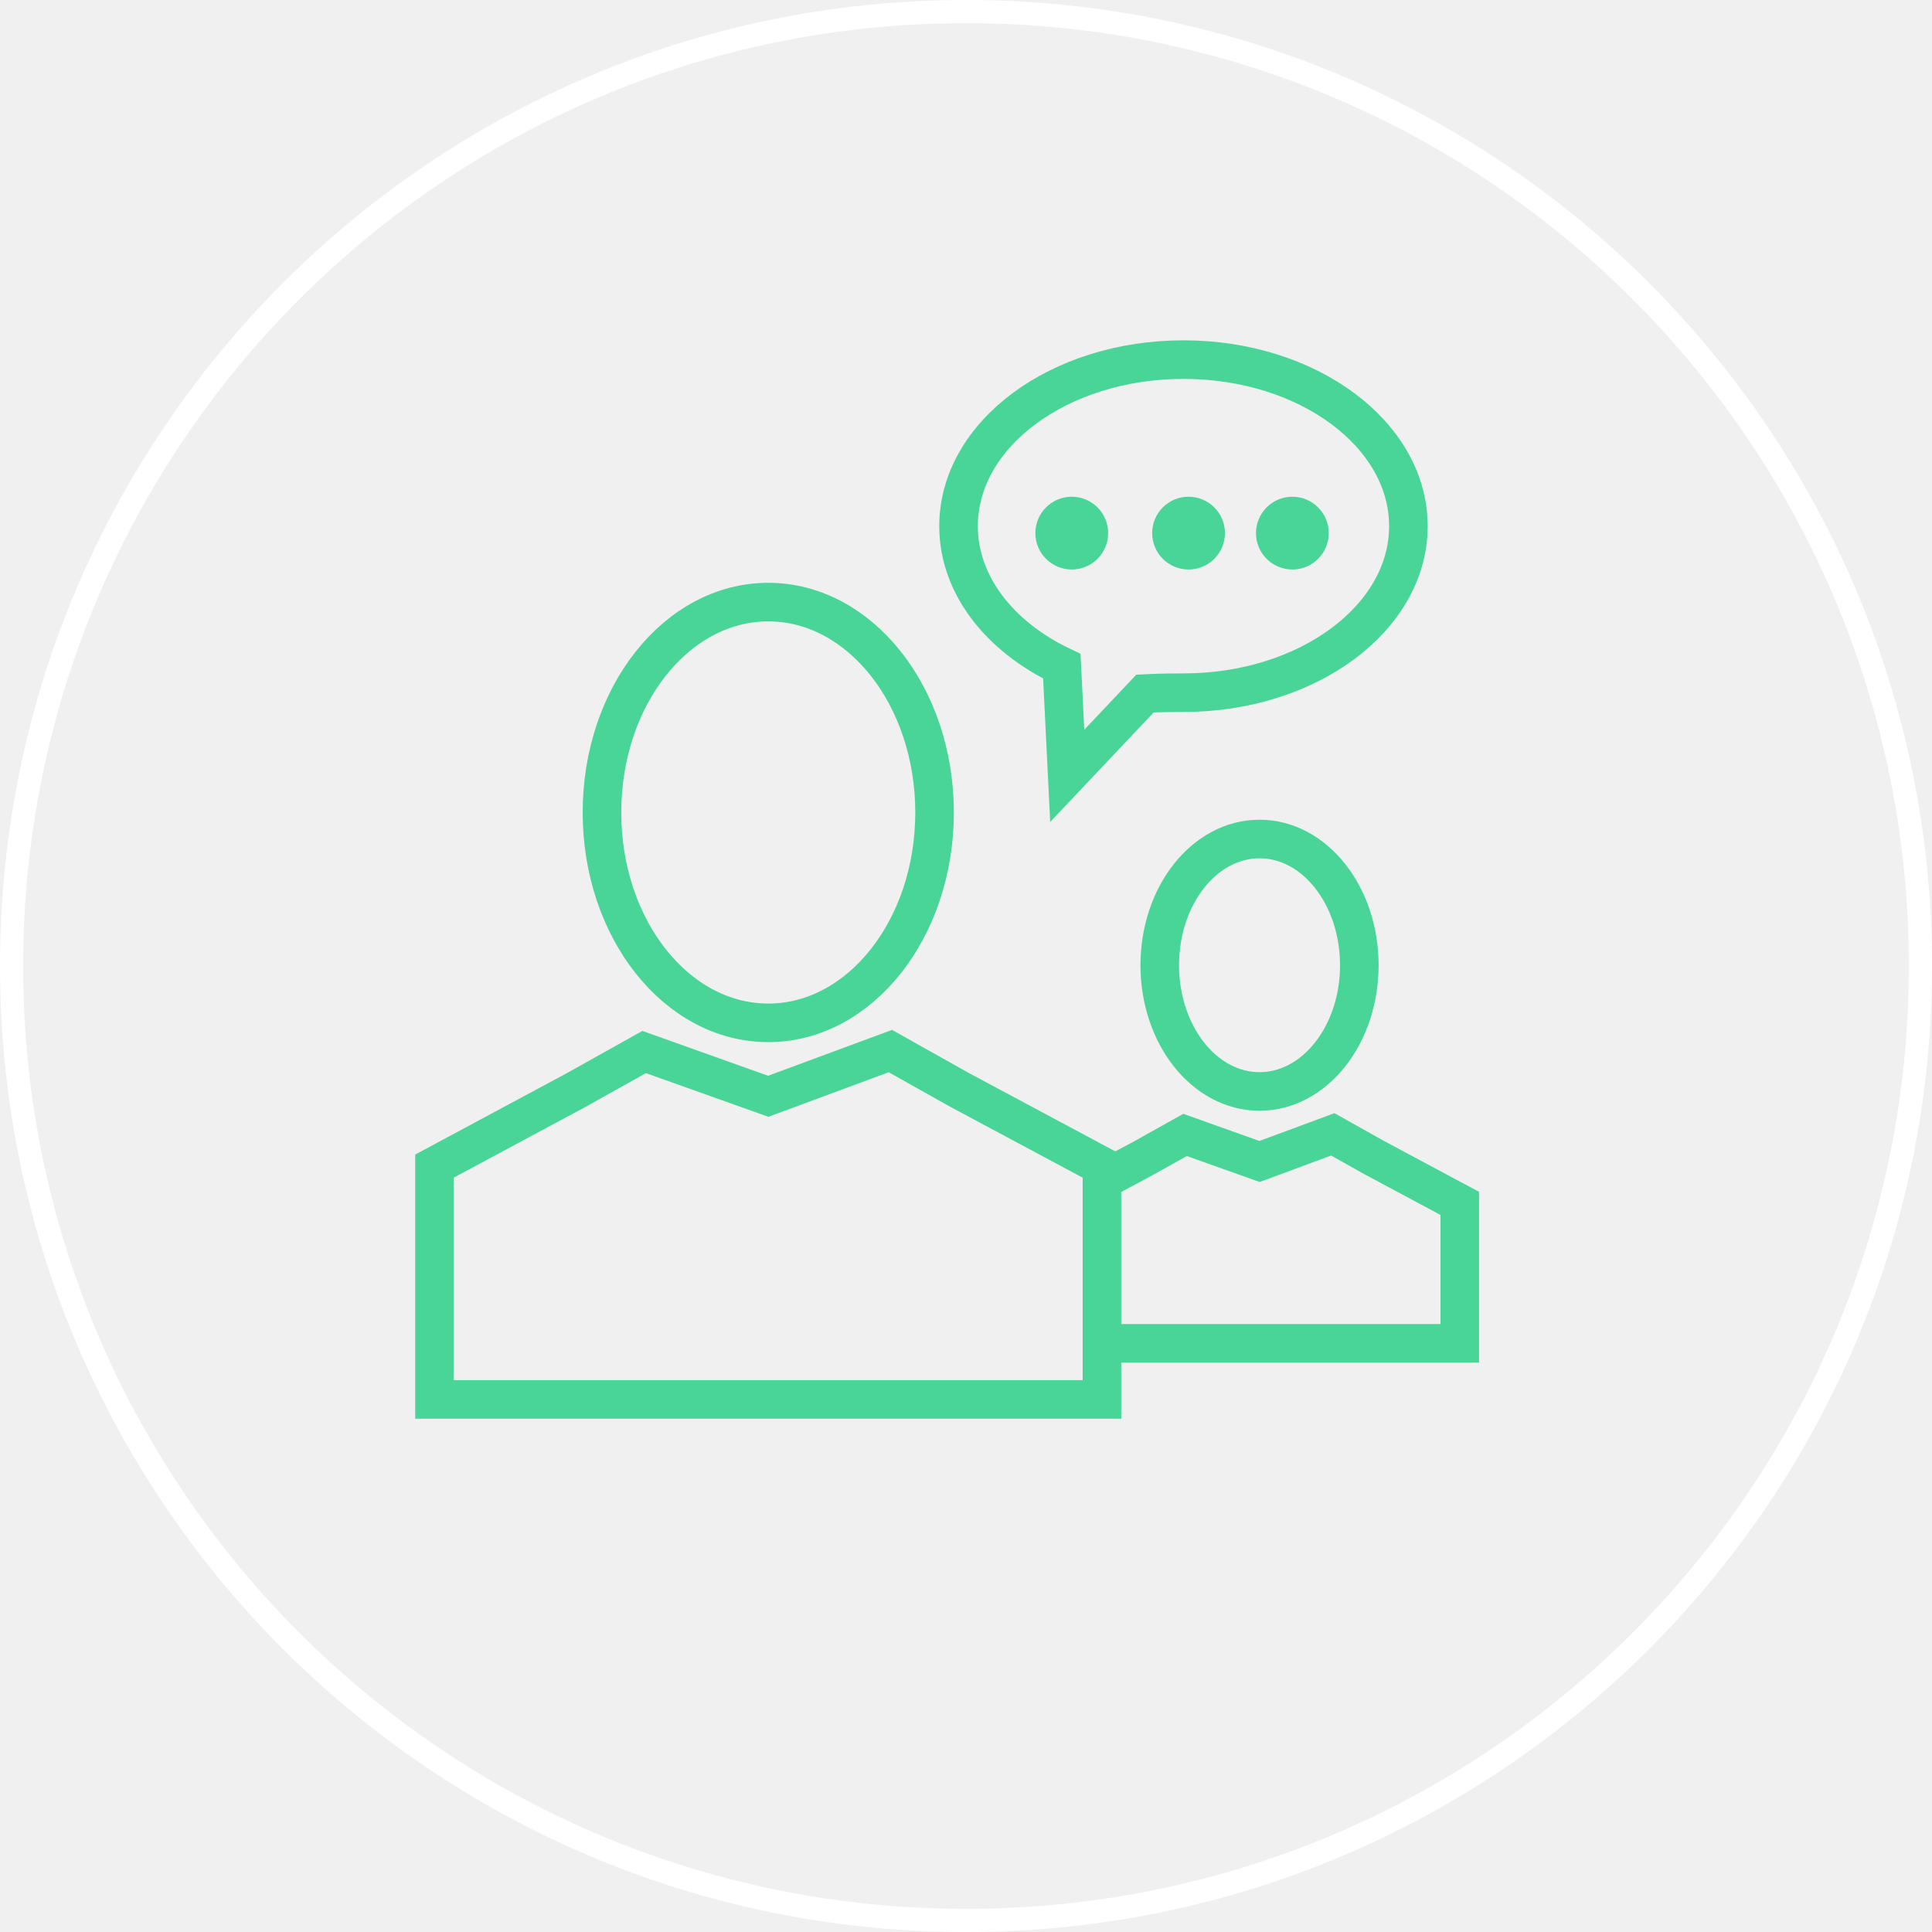
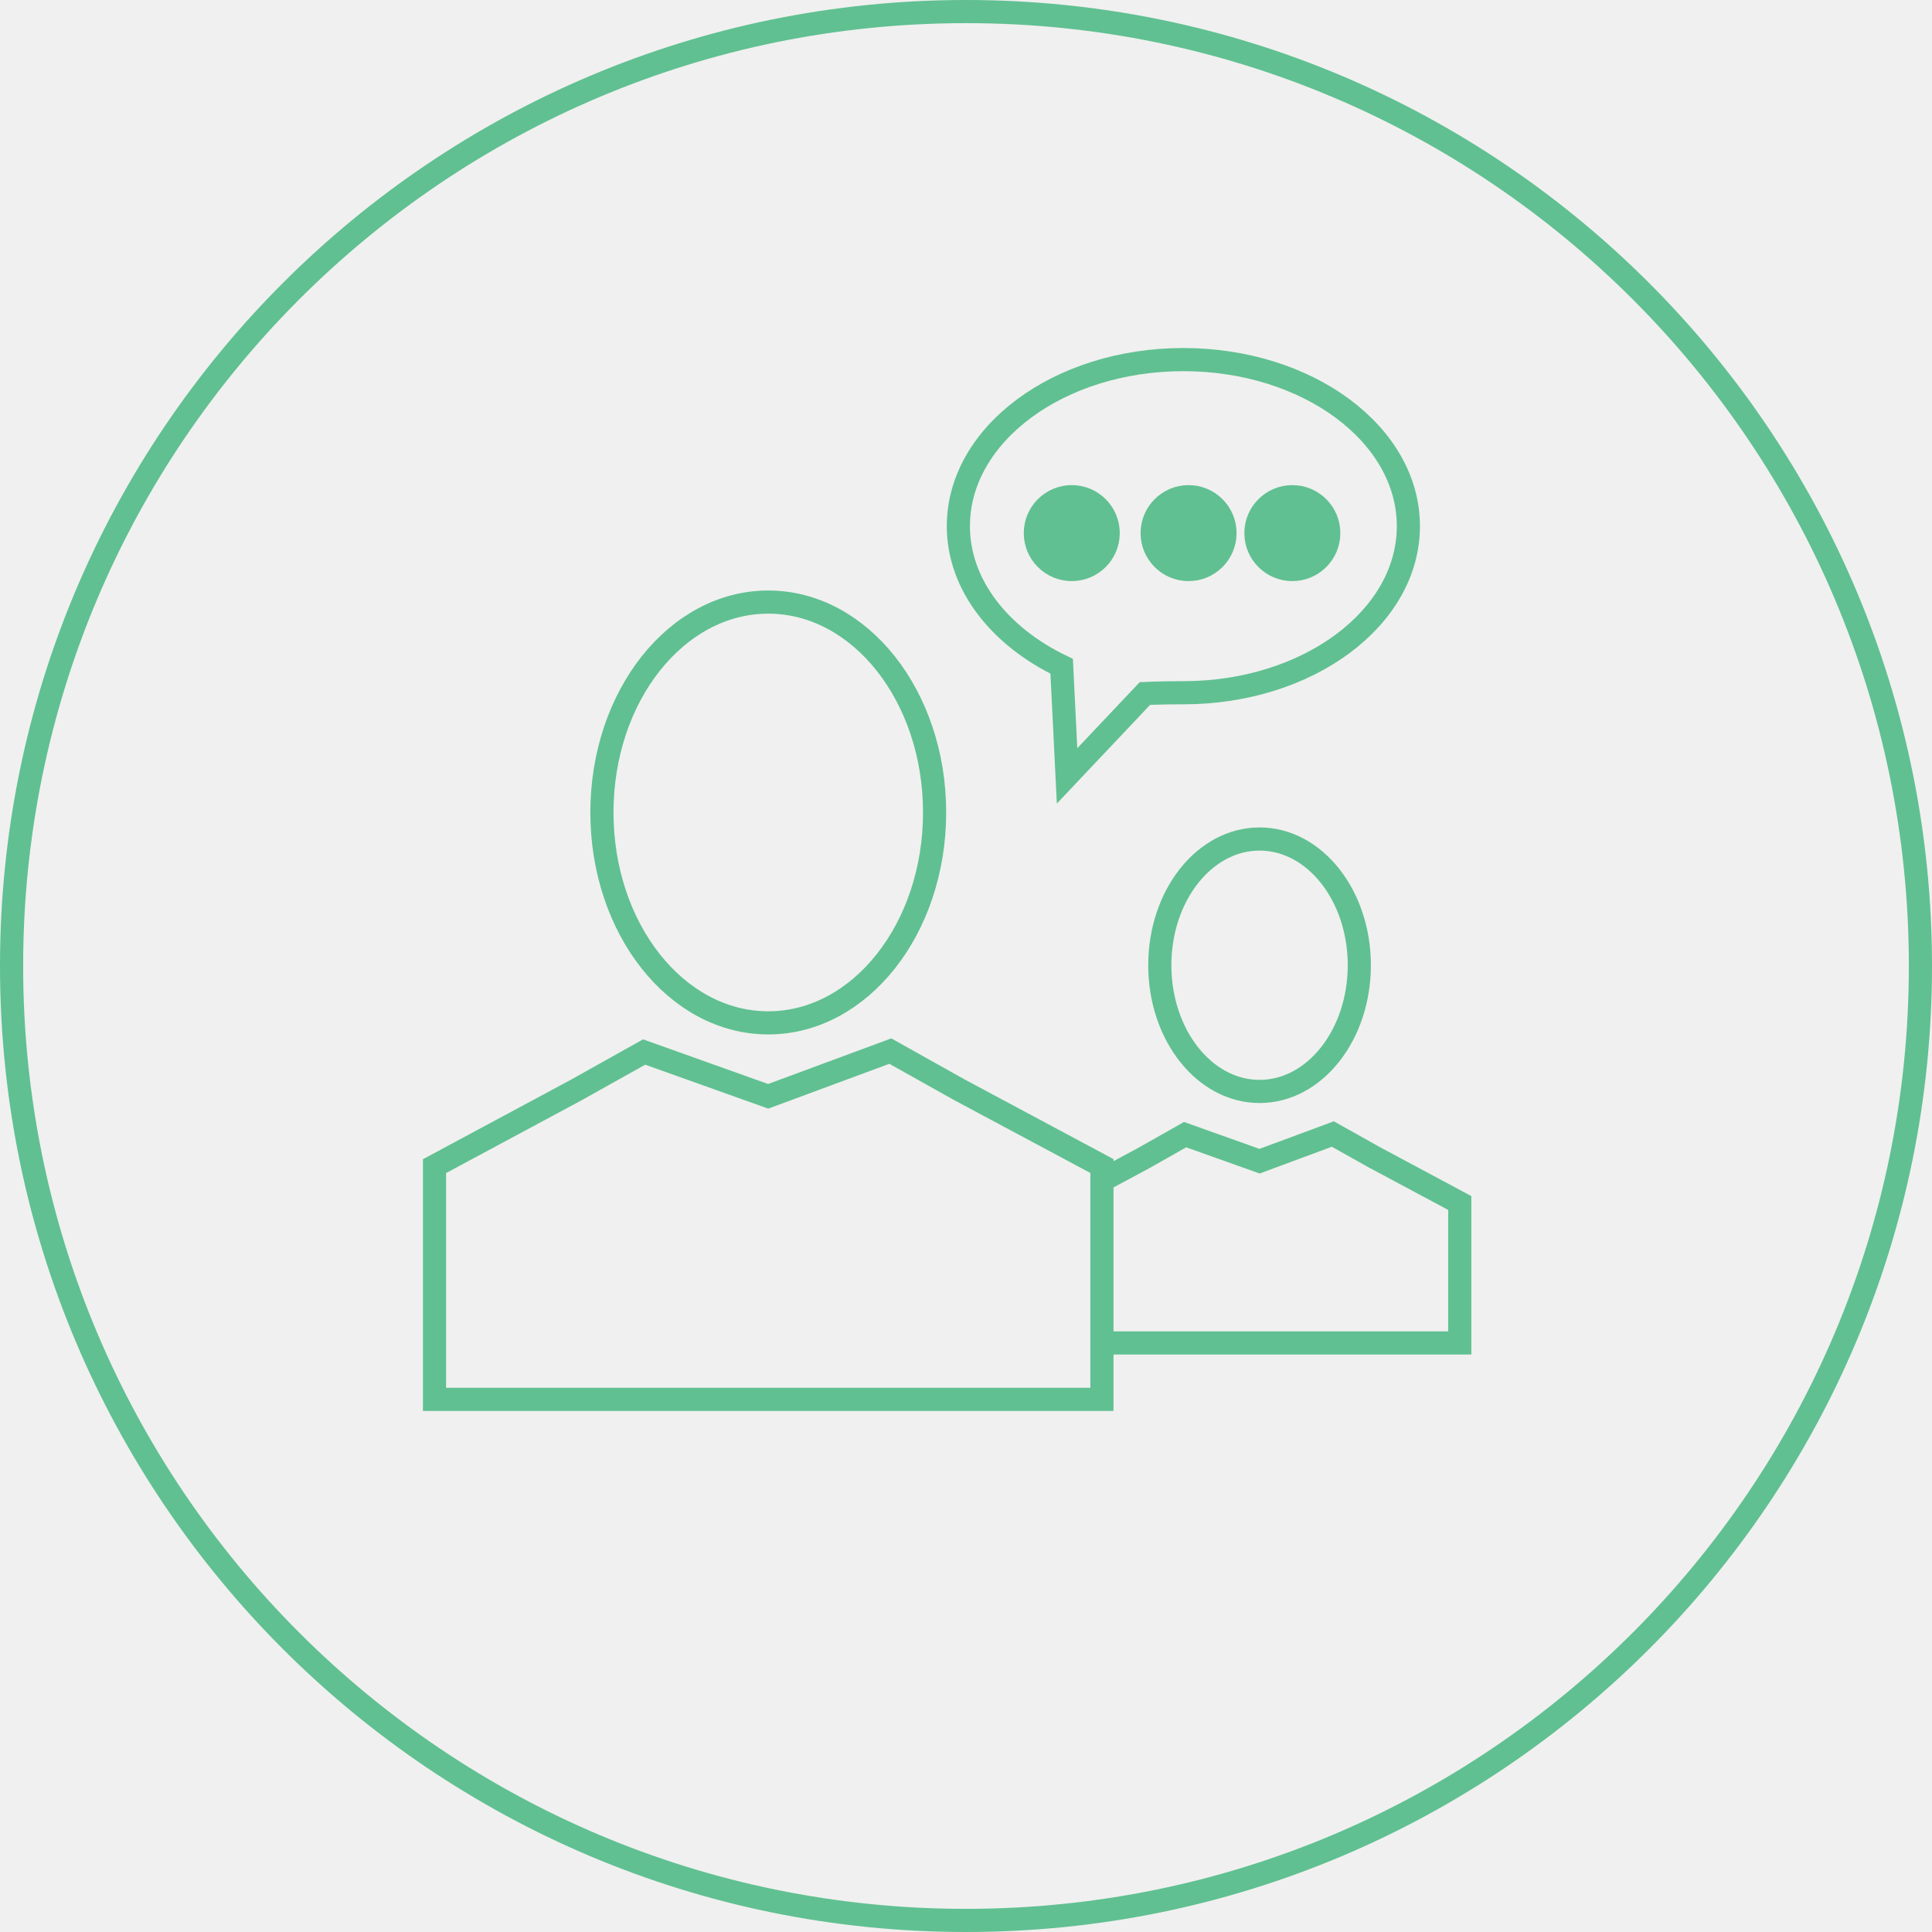
- <svg xmlns="http://www.w3.org/2000/svg" width="250.422" height="250.422" viewBox="0 0 250.422 250.422">
+ <svg xmlns="http://www.w3.org/2000/svg" viewBox="0 0 250.42 250.42">
  <defs>
-     <clipPath id="clip-path">
-       <rect width="250.422" height="250.422" fill="none" />
-     </clipPath>
+     <style>.cls-1,.cls-3,.cls-4{fill:none;}.cls-1,.cls-2,.cls-4{stroke:#60c091;stroke-width:3px;}.cls-1{stroke-miterlimit:10;}.cls-2{fill:#60c091;}</style>
  </defs>
-   <g id="Component_78_1" data-name="Component 78 – 1" clip-path="url(#clip-path)">
-     <g id="collaboration_o_m" transform="translate(-637.833 -33.551)">
-       <g id="exec" transform="translate(781.468 142.302)">
-         <path id="Path_213" data-name="Path 213" d="M740.871,139.44l4.671-2.506,5.3-2.964,9.649,3.443,9.5-3.517,5.356,3.007,11.1,5.938v18.145H740.871" transform="translate(-740.871 -95.614)" fill="none" stroke="#48d597" stroke-miterlimit="10" stroke-width="5" />
-         <ellipse id="Ellipse_41" data-name="Ellipse 41" cx="12.933" cy="16.361" rx="12.933" ry="16.361" transform="translate(6.691)" fill="none" stroke="#48d597" stroke-miterlimit="10" stroke-width="5" />
-       </g>
-       <g id="exec-2" data-name="exec" transform="translate(694.15 111.594)">
-         <path id="Path_214" data-name="Path 214" d="M753.238,128.119l8.928,5.012,18.5,9.9V173.27H694.15V143.029l18.342-9.846,8.834-4.94,16.082,5.738Z" transform="translate(-694.15 -69.925)" fill="none" stroke="#48d597" stroke-miterlimit="10" stroke-width="5" />
-         <ellipse id="Ellipse_42" data-name="Ellipse 42" cx="21.555" cy="27.268" rx="21.555" ry="27.268" transform="translate(21.709)" fill="none" stroke="#48d597" stroke-miterlimit="10" stroke-width="5" />
-       </g>
-       <path id="Path_215" data-name="Path 215" d="M788.805,101.75c0,11.922-13.053,21.586-29.155,21.586-3,0-4.981.108-4.981.108l-10.085,10.673-.7-14.209c-8.053-3.841-13.387-10.539-13.387-18.159,0-11.922,13.053-21.586,29.155-21.586S788.805,89.828,788.805,101.75Z" transform="translate(31.581 0)" fill="none" stroke="#48d597" stroke-miterlimit="10" stroke-width="5" />
-       <circle id="Ellipse_43" data-name="Ellipse 43" cx="4.717" cy="4.717" r="4.717" transform="translate(787.174 97.936)" fill="#48d597" />
-       <circle id="Ellipse_44" data-name="Ellipse 44" cx="4.717" cy="4.717" r="4.717" transform="translate(800.63 97.936)" fill="#48d597" />
-       <circle id="Ellipse_45" data-name="Ellipse 45" cx="4.717" cy="4.717" r="4.717" transform="translate(772.035 97.936)" fill="#48d597" />
-     </g>
-     <g id="Group_1446" data-name="Group 1446">
-       <g id="Ellipse_34" data-name="Ellipse 34" transform="translate(0 0)" fill="none" stroke="#fff" stroke-width="3">
-         <circle cx="125.211" cy="125.211" r="125.211" stroke="none" />
-         <circle cx="125.211" cy="125.211" r="123.711" fill="none" />
+   <g id="Layer_2" data-name="Layer 2">
+     <g id="Layer_1-2" data-name="Layer 1">
+       <g id="Group_1457" data-name="Group 1457">
+         <g id="collaboration_o_m" data-name="collaboration o m">
+           <g id="exec">
+             <path id="Path_213" data-name="Path 213" class="cls-1" d="M143.64,152.58l4.67-2.51,5.3-3,9.65,3.44,9.5-3.52,5.35,3,11.1,5.94v18.14H143.64" />
+             <ellipse id="Ellipse_41" data-name="Ellipse 41" class="cls-1" cx="163.26" cy="125.11" rx="12.93" ry="16.36" />
+           </g>
+           <g id="exec-2">
+             <path id="Path_214" data-name="Path 214" class="cls-1" d="M115.4,136.24l8.93,5,18.5,9.9v30.24H56.32V151.15l18.34-9.85,8.83-4.94,16.08,5.74Z" />
+             <ellipse id="Ellipse_42" data-name="Ellipse 42" class="cls-1" cx="99.58" cy="105.31" rx="21.56" ry="27.27" />
+           </g>
+           <path id="Path_215" data-name="Path 215" class="cls-1" d="M182.55,68.2c0,11.92-13.05,21.59-29.15,21.59-3,0-5,.1-5,.1l-10.09,10.68-.7-14.21c-8-3.84-13.39-10.54-13.39-18.16,0-11.92,13.06-21.59,29.16-21.59S182.55,56.28,182.55,68.2Z" />
+           <circle id="Ellipse_43" data-name="Ellipse 43" class="cls-2" cx="154.06" cy="69.1" r="4.72" />
+           <circle id="Ellipse_44" data-name="Ellipse 44" class="cls-2" cx="167.51" cy="69.1" r="4.72" />
+           <circle id="Ellipse_45" data-name="Ellipse 45" class="cls-2" cx="138.92" cy="69.1" r="4.72" />
+         </g>
+         <g id="Group_1446" data-name="Group 1446">
+           <g id="Ellipse_34" data-name="Ellipse 34">
+             <circle class="cls-3" cx="125.21" cy="125.21" r="125.21" />
+             <circle class="cls-4" cx="125.21" cy="125.21" r="123.71" />
+           </g>
+         </g>
      </g>
    </g>
  </g>
</svg>
